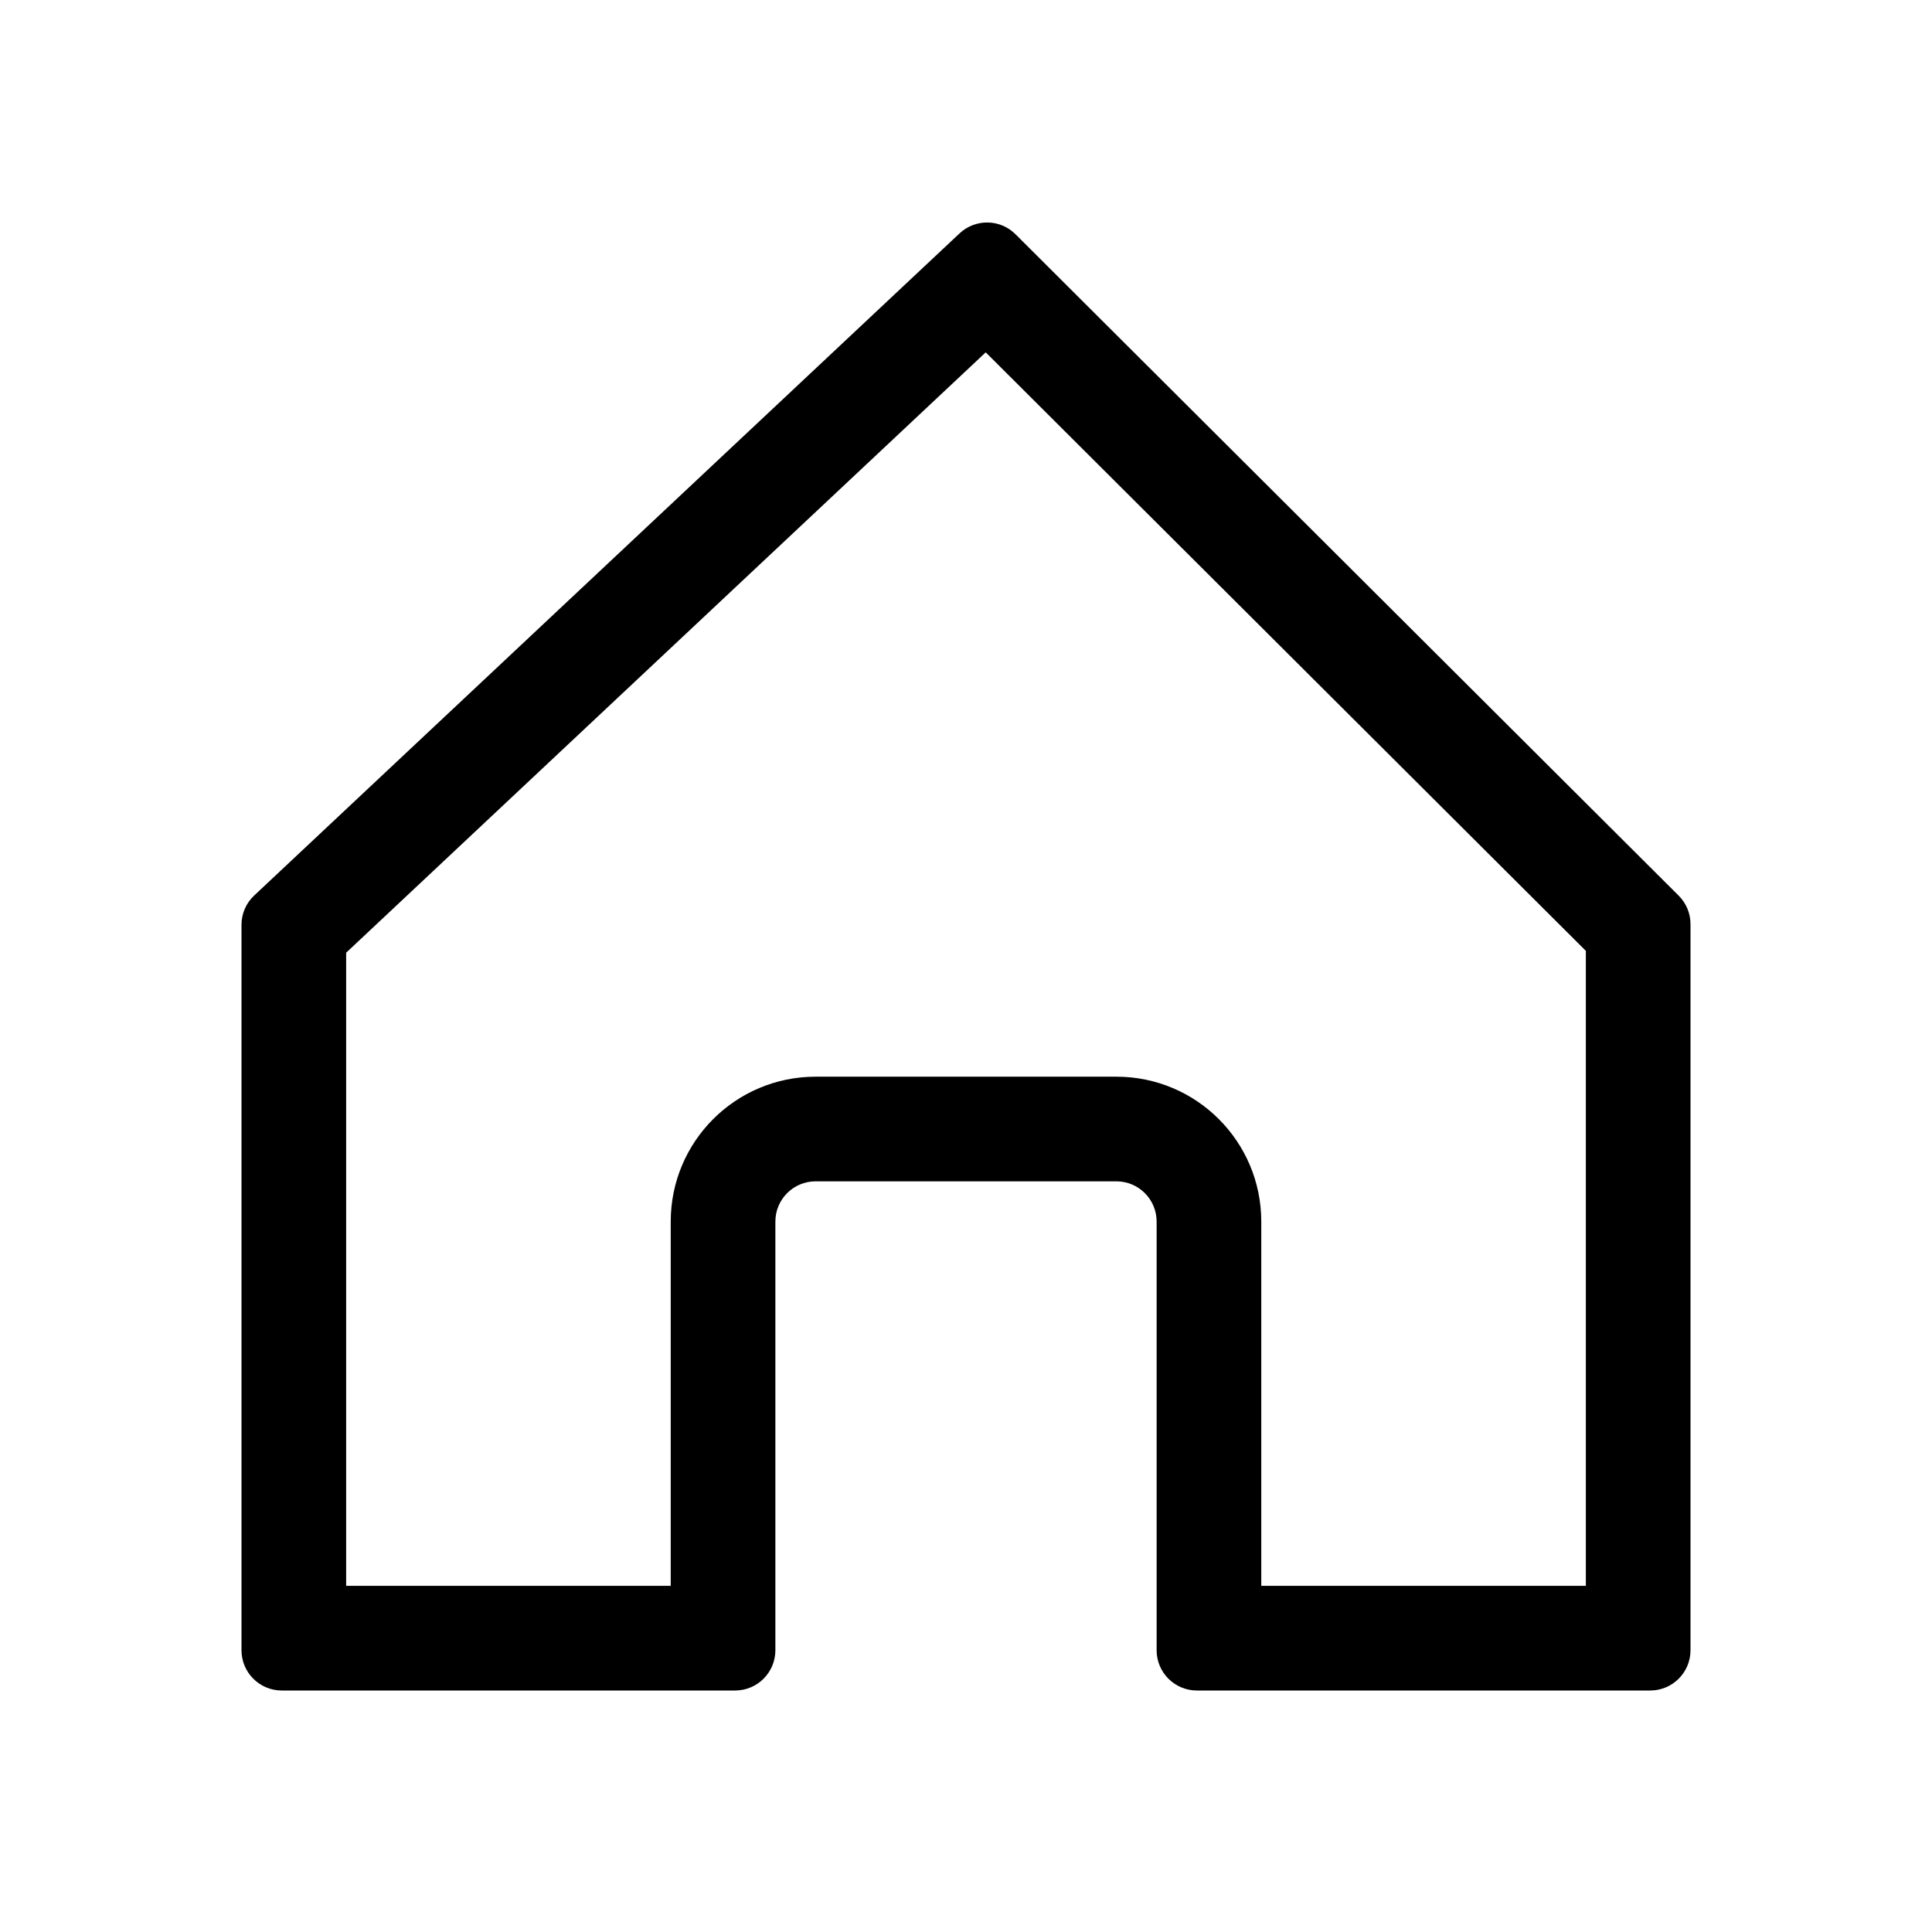
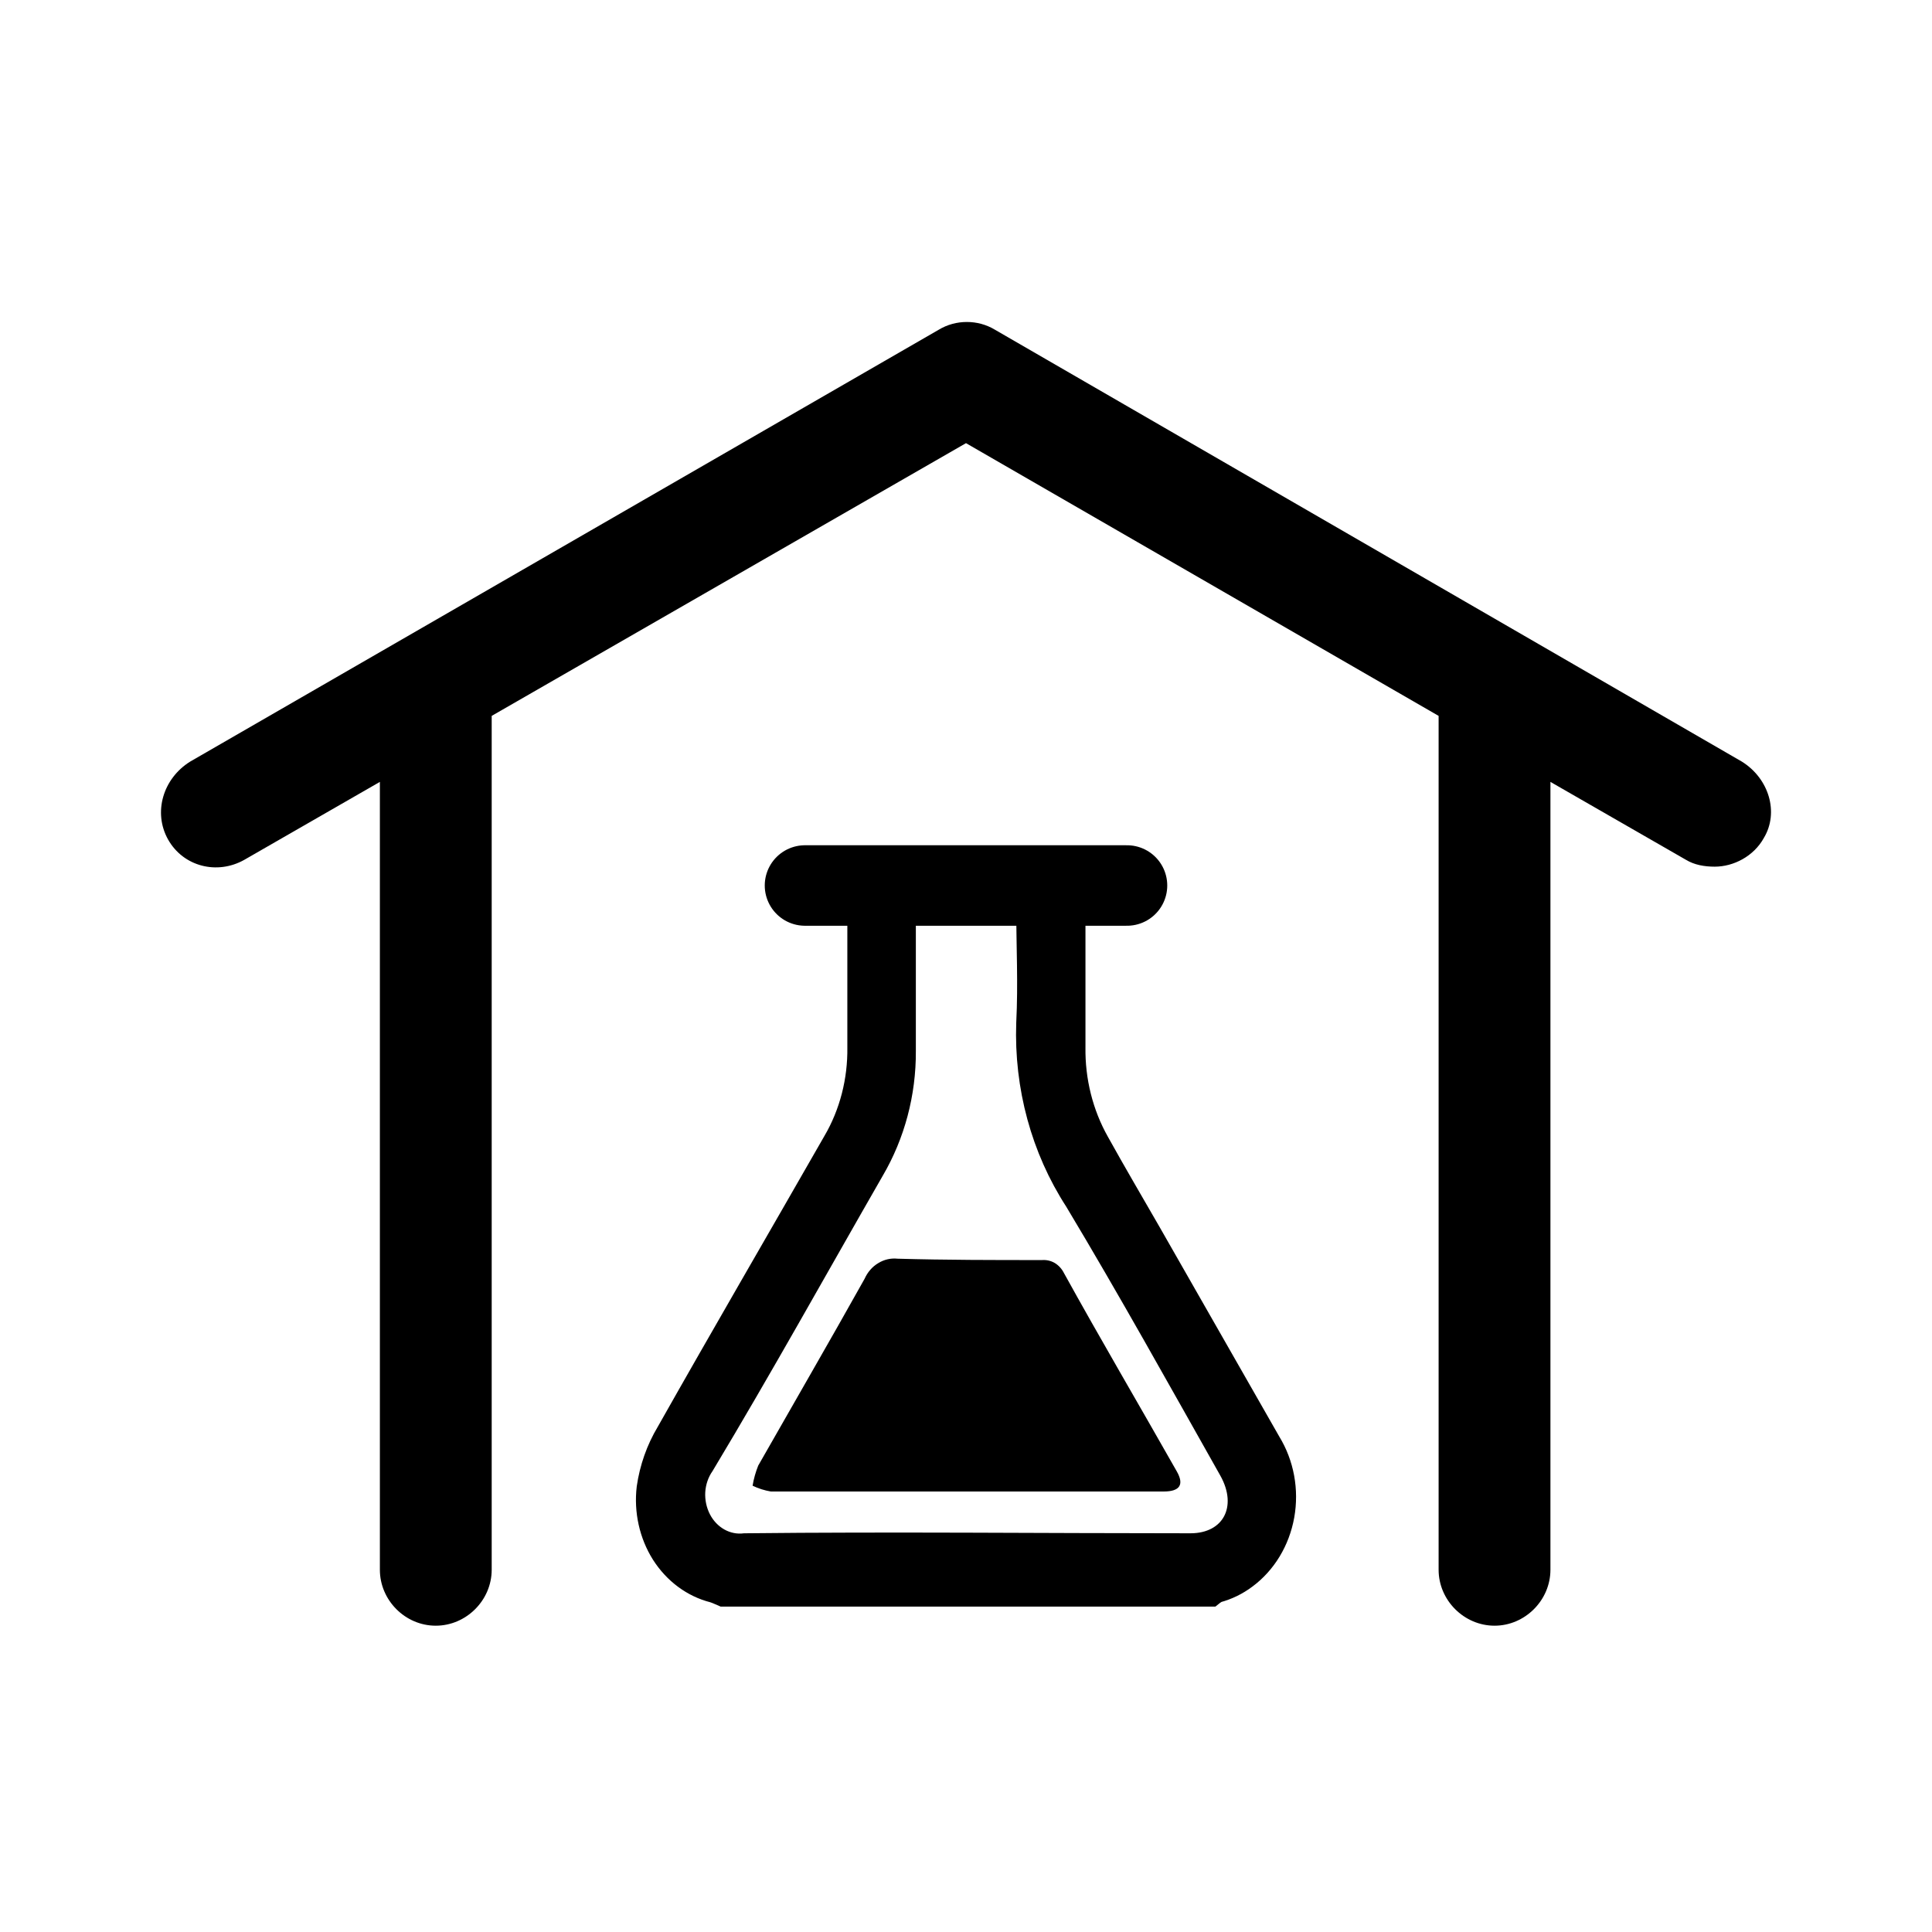
<svg xmlns="http://www.w3.org/2000/svg" width="24" height="24" viewBox="0 0 24 24" fill="none">
-   <path fill-rule="evenodd" clip-rule="evenodd" d="M4.3 11.835V19.7H8.332V15.175C8.332 14.181 9.137 13.375 10.132 13.375H13.868C14.863 13.375 15.668 14.181 15.668 15.175V19.7H19.7V11.812L12.245 4.377L4.3 11.835ZM3.158 11.124C3.057 11.218 3 11.35 3 11.488V20.5C3 20.776 3.224 21 3.5 21H9.132C9.408 21 9.632 20.776 9.632 20.5V15.175C9.632 14.899 9.855 14.675 10.132 14.675H13.868C14.145 14.675 14.368 14.899 14.368 15.175V20.5C14.368 20.776 14.592 21 14.868 21H20.5C20.776 21 21 20.776 21 20.5V11.479C21 11.347 20.947 11.219 20.853 11.126L12.615 2.91C12.424 2.719 12.117 2.715 11.92 2.899L3.158 11.124Z" fill="black" />
+   <path class="fill" d="M21.638 9.461L12.358 4.095C12.147 3.968 11.874 3.968 11.663 4.095L2.362 9.461C2.025 9.671 1.899 10.092 2.088 10.429C2.278 10.766 2.698 10.871 3.035 10.681L4.719 9.713V19.5C4.719 19.879 5.034 20.195 5.413 20.195C5.792 20.195 6.108 19.879 6.108 19.5V8.893L12 5.505L17.871 8.893V19.5C17.871 19.879 18.187 20.195 18.566 20.195C18.944 20.195 19.26 19.879 19.26 19.5V9.713L20.944 10.681C21.049 10.745 21.175 10.766 21.301 10.766C21.533 10.766 21.785 10.639 21.912 10.408C22.101 10.092 21.975 9.671 21.638 9.461Z" fill="black" />
+   <path class="fill stroke" d="M15.062 19.858H8.973C8.932 19.841 8.893 19.821 8.852 19.808C8.586 19.741 8.352 19.567 8.196 19.322C8.041 19.076 7.974 18.775 8.009 18.478C8.045 18.227 8.13 17.987 8.257 17.775C8.941 16.564 9.638 15.367 10.328 14.161C10.529 13.818 10.632 13.416 10.626 13.008V11.531C10.626 11.354 10.626 11.177 10.626 11H13.384V13.008C13.378 13.418 13.479 13.822 13.676 14.171C13.885 14.548 14.104 14.92 14.318 15.292L15.807 17.899C15.975 18.174 16.037 18.51 15.979 18.834C15.921 19.158 15.748 19.444 15.498 19.629C15.386 19.713 15.262 19.773 15.131 19.808C15.107 19.823 15.084 19.84 15.062 19.858ZM12.726 11H11.48C11.33 11 11.275 11.042 11.277 11.215V13.058C11.28 13.589 11.141 14.109 10.879 14.556C10.177 15.778 9.492 17.014 8.768 18.219C8.705 18.309 8.668 18.418 8.661 18.532C8.655 18.645 8.679 18.758 8.73 18.857C8.781 18.956 8.858 19.036 8.951 19.088C9.043 19.139 9.147 19.16 9.25 19.147C11.098 19.127 12.944 19.147 14.789 19.147C15.274 19.147 15.5 18.73 15.245 18.279C14.614 17.161 13.988 16.033 13.329 14.935C12.909 14.287 12.696 13.504 12.724 12.709C12.749 12.21 12.724 11.764 12.724 11.272L12.726 11Z" fill="black" stroke="black" stroke-width="0.2" />
+   <path class="fill" d="M12 18.528H9.576C9.498 18.515 9.421 18.491 9.349 18.456C9.363 18.37 9.387 18.286 9.419 18.206C9.859 17.433 10.305 16.664 10.74 15.886C10.777 15.803 10.836 15.735 10.91 15.691C10.983 15.646 11.067 15.627 11.15 15.636C11.749 15.653 12.346 15.653 12.945 15.653C12.999 15.649 13.054 15.661 13.102 15.689C13.15 15.718 13.19 15.761 13.216 15.813C13.671 16.637 14.152 17.455 14.619 18.279C14.712 18.443 14.657 18.528 14.455 18.528H12Z" fill="black" />
+   <path class="stroke" d="M10 11L14 11" stroke="black" stroke-linecap="round" />
</svg>
